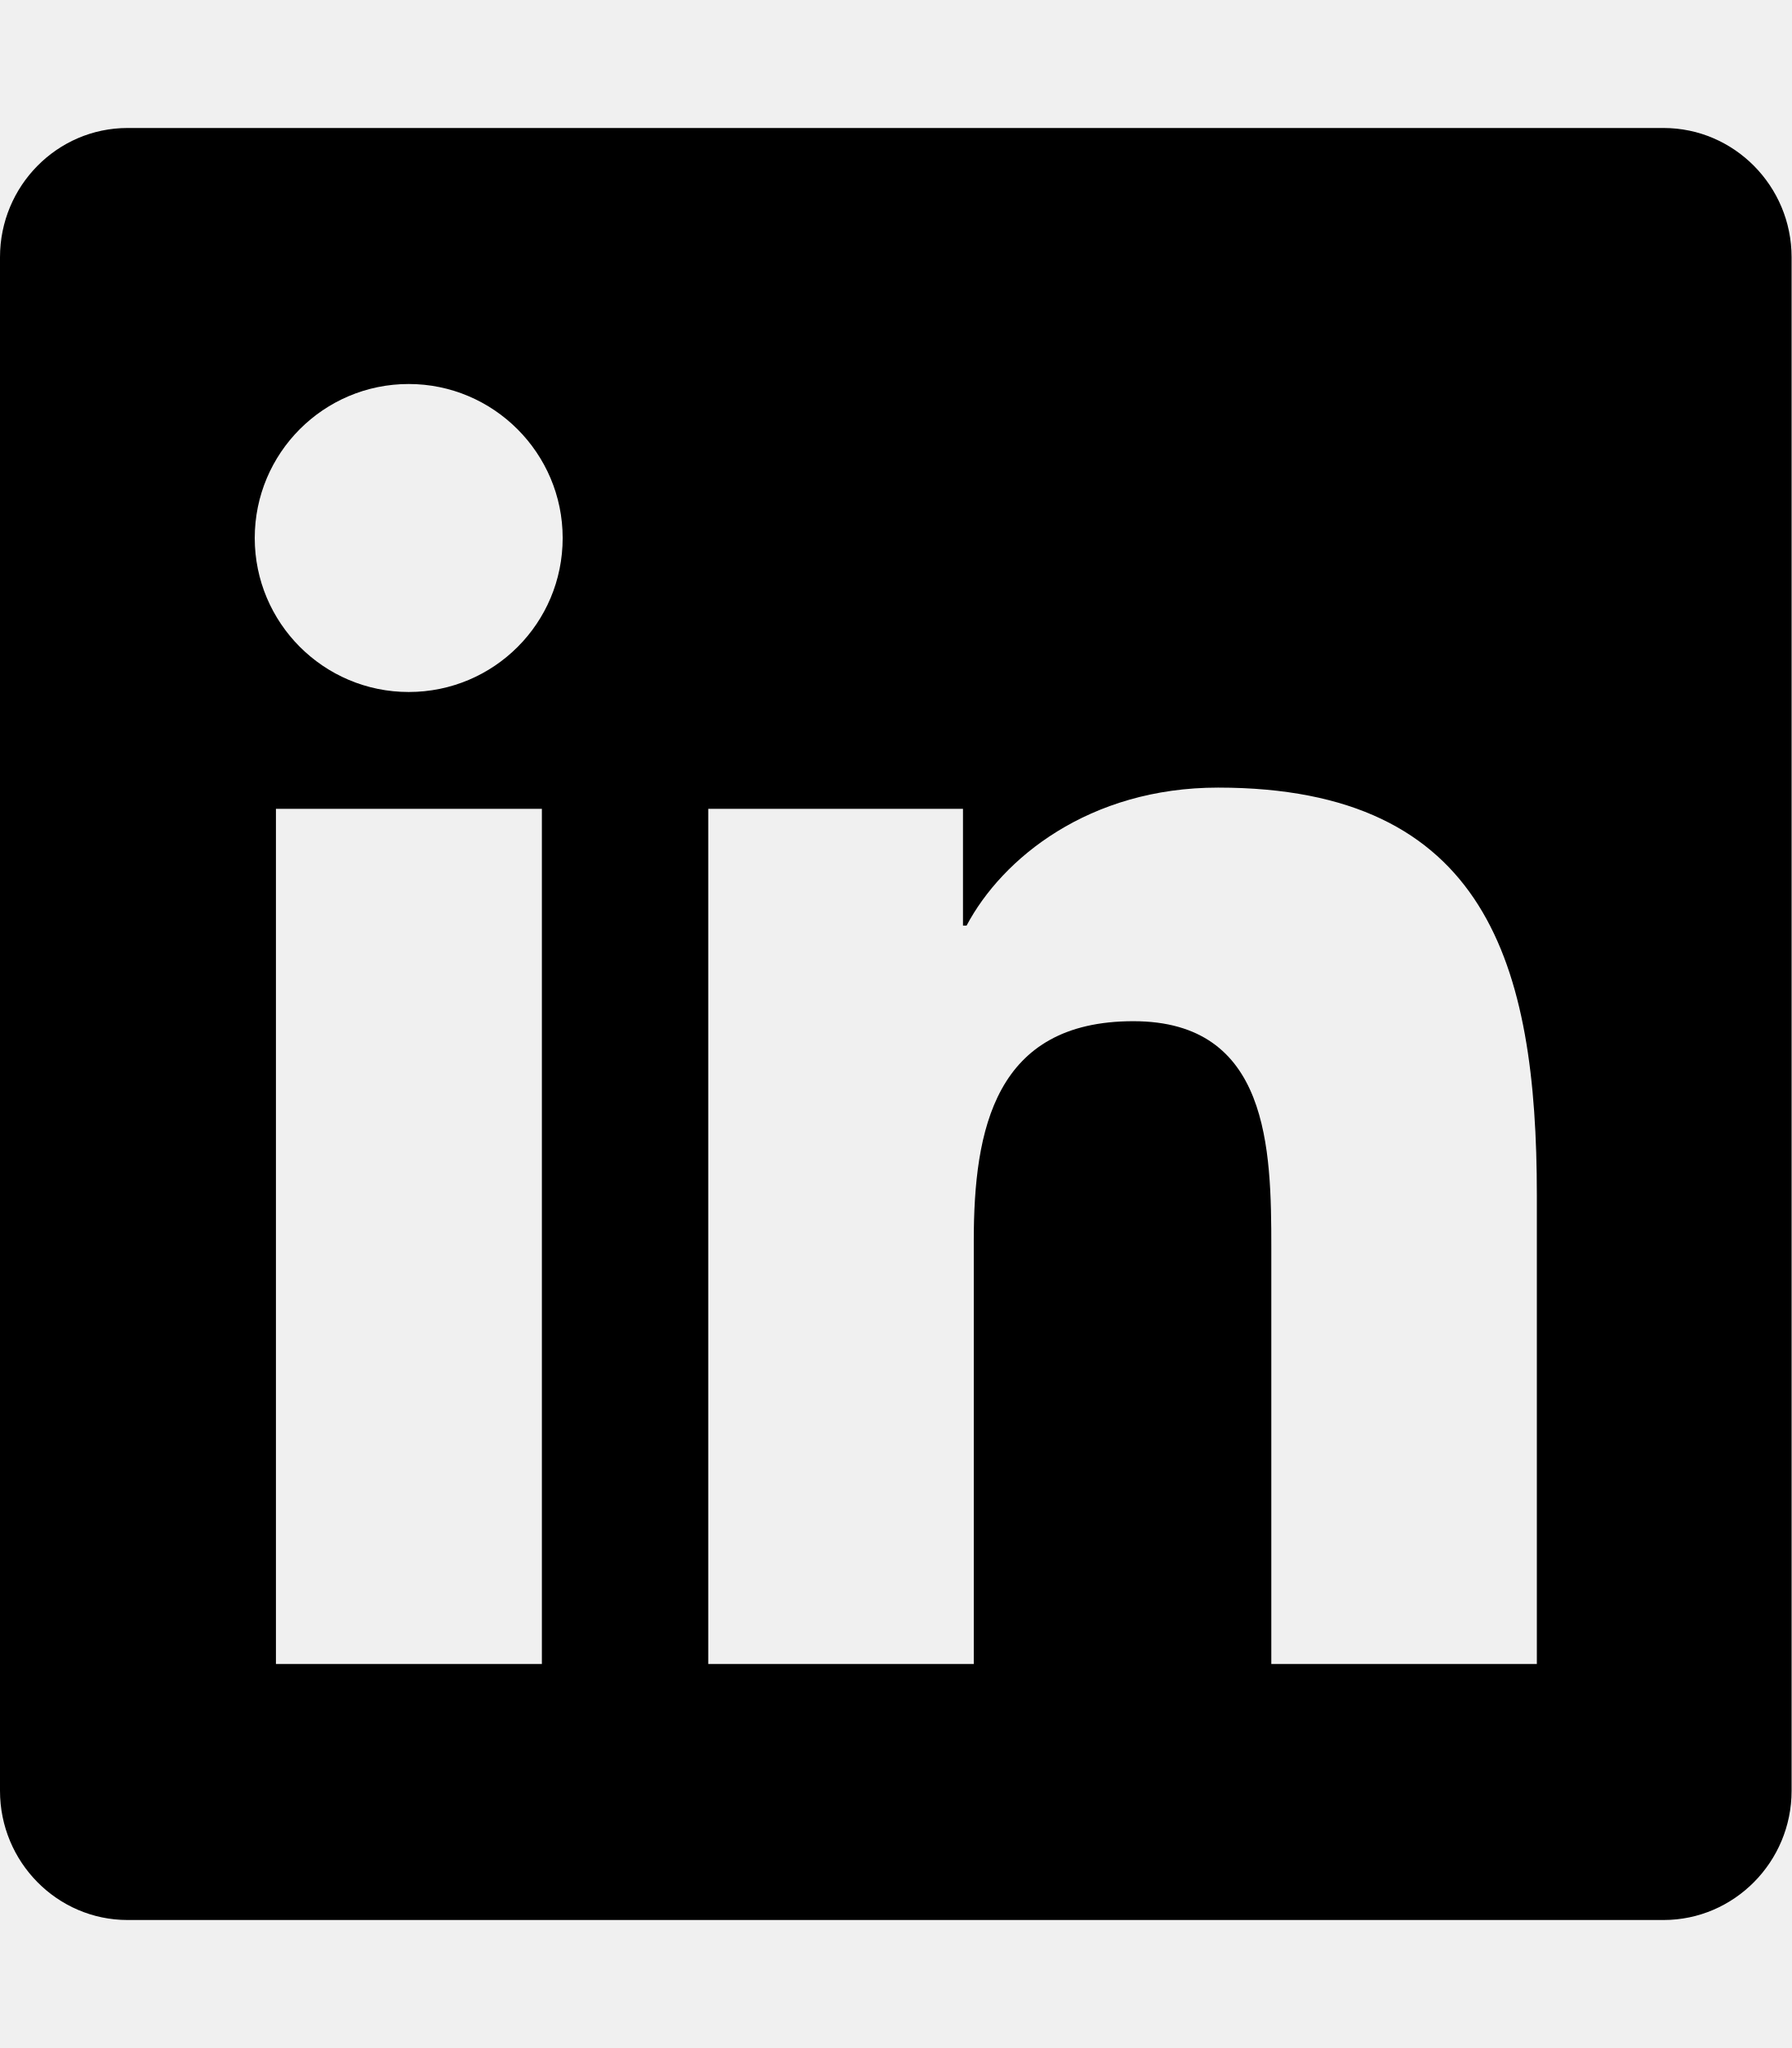
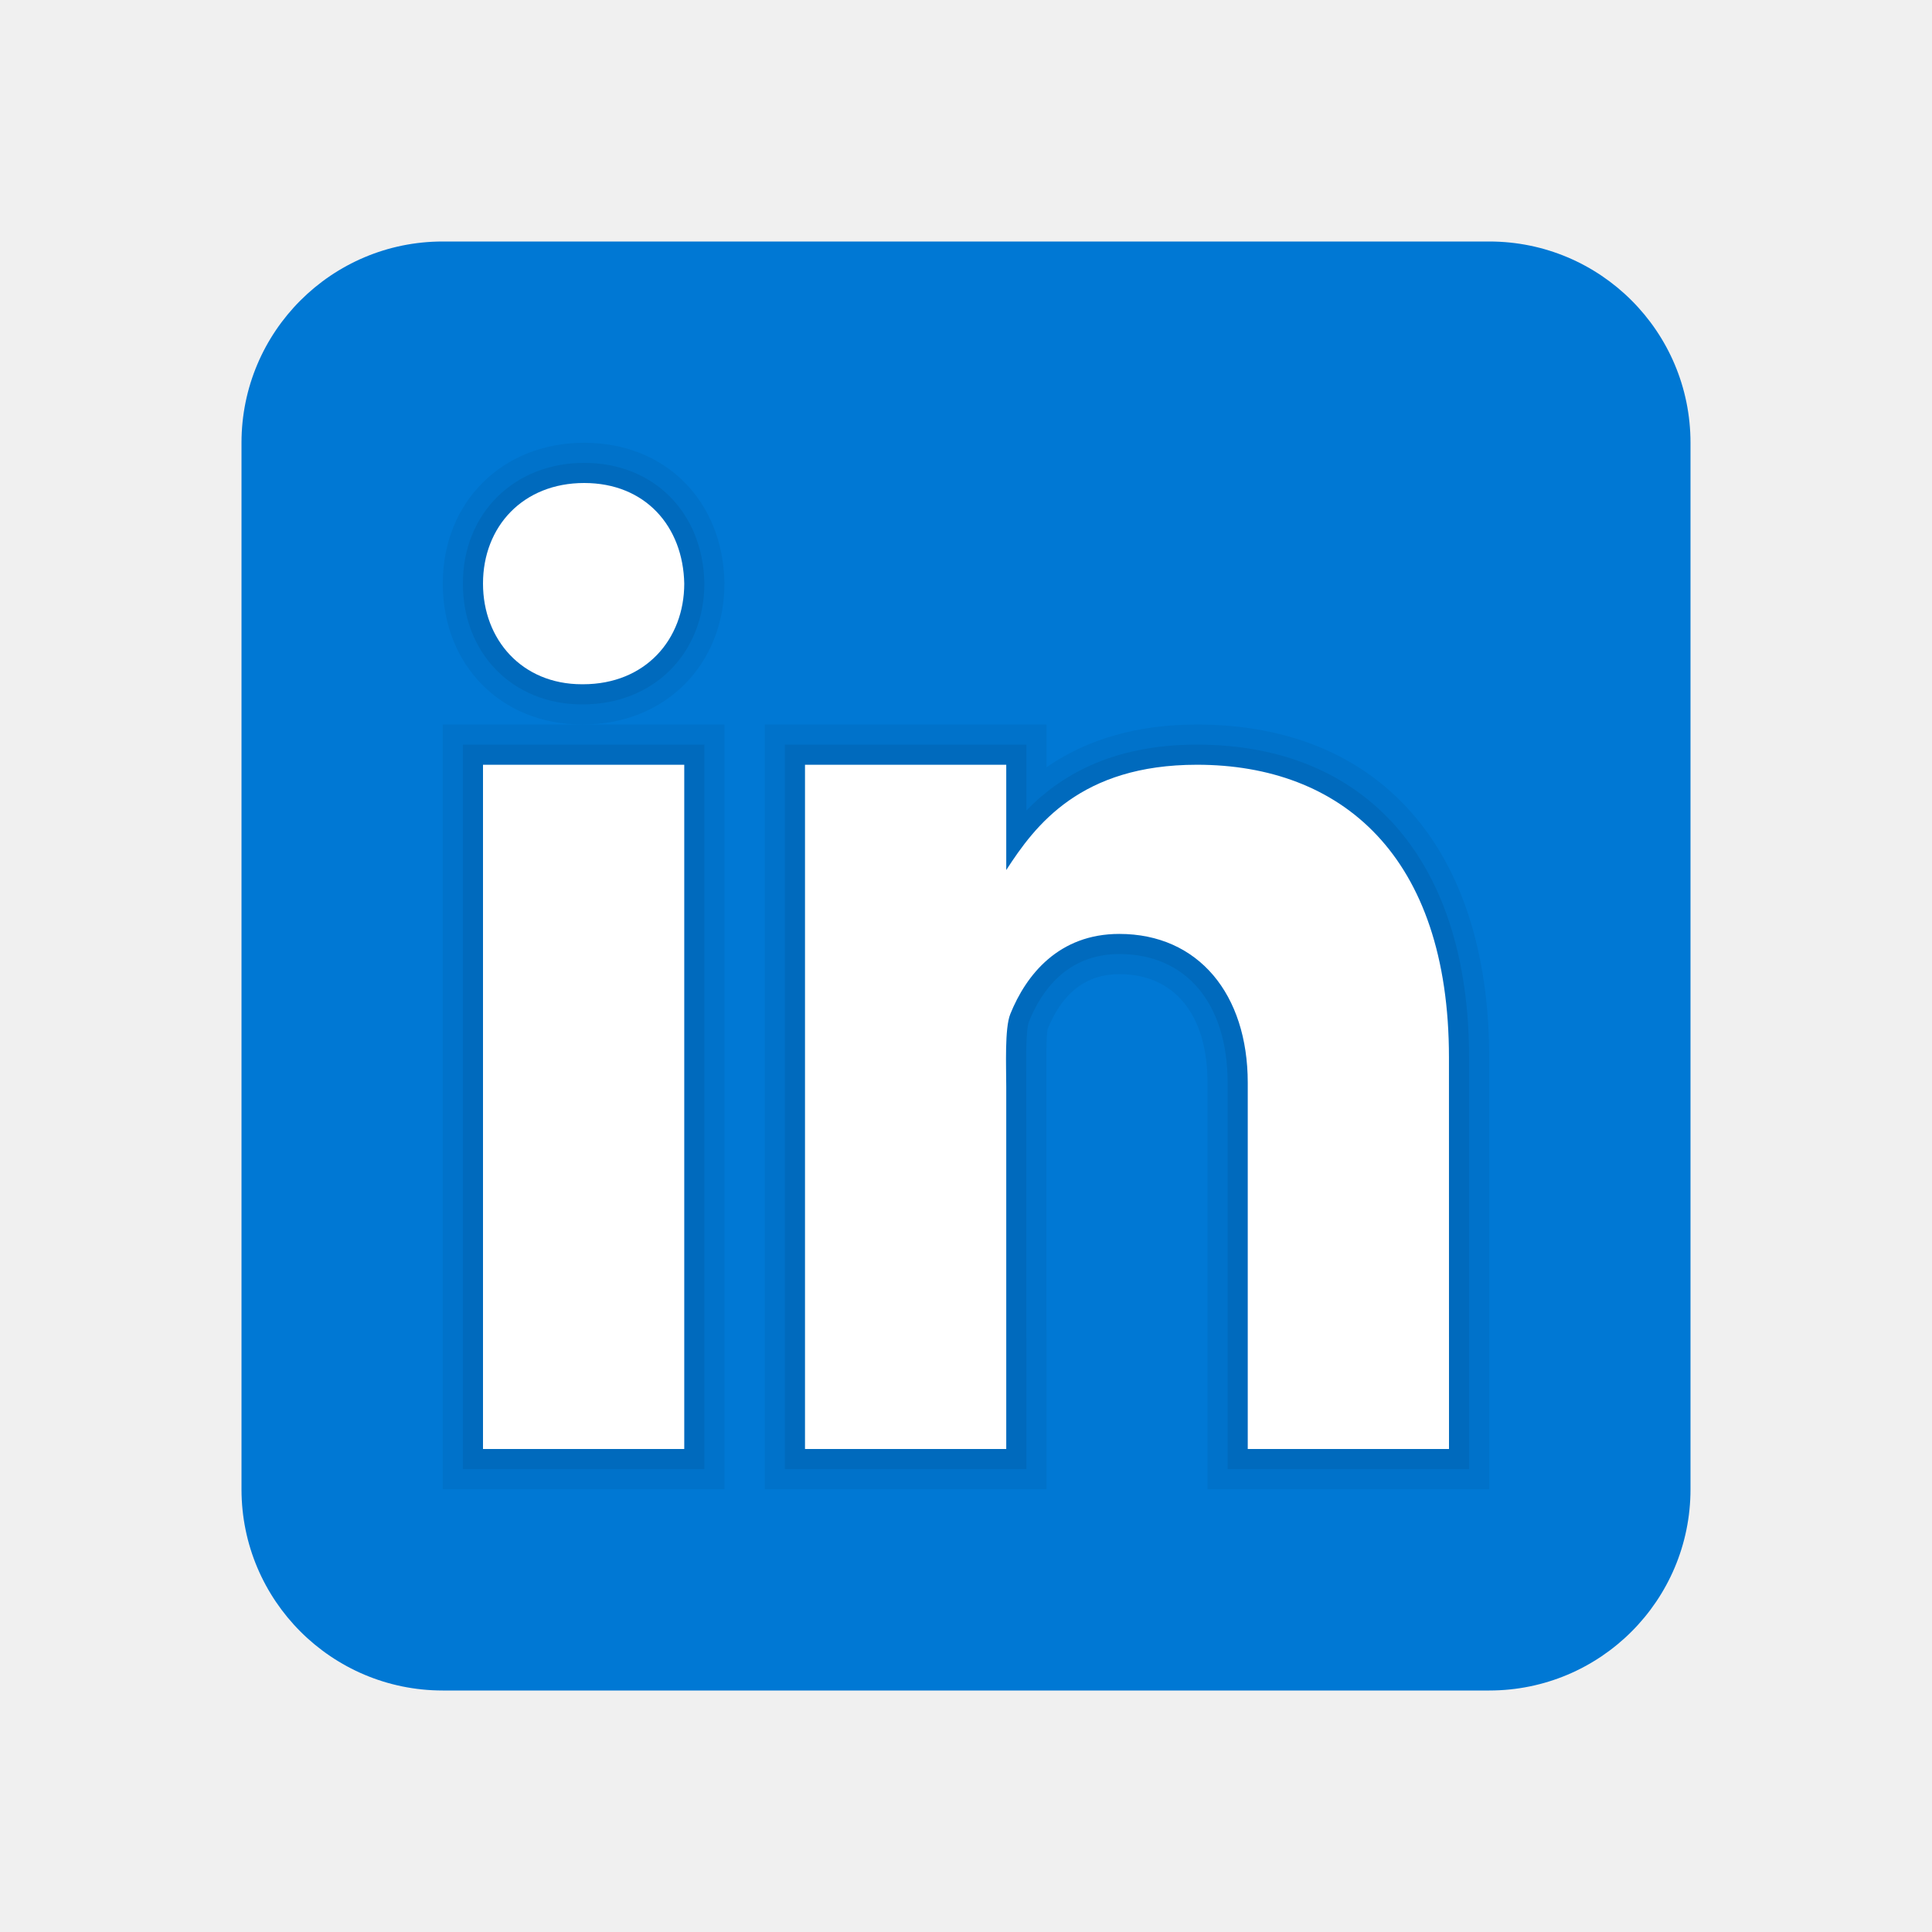
- <svg xmlns="http://www.w3.org/2000/svg" height="1em" viewBox="0 0 448 512">
-   <path d="M416 32H31.9C14.3 32 0 46.5 0 64.3v383.4C0 465.5 14.3 480 31.9 480H416c17.6 0 32-14.5 32-32.3V64.3c0-17.8-14.4-32.3-32-32.3zM135.4 416H69V202.2h66.5V416zm-33.2-243c-21.3 0-38.5-17.3-38.5-38.5S80.9 96 102.2 96c21.2 0 38.5 17.3 38.5 38.5 0 21.3-17.2 38.5-38.5 38.5zm282.1 243h-66.4V312c0-24.8-.5-56.7-34.5-56.7-34.6 0-39.9 27-39.9 54.9V416h-66.4V202.2h63.7v29.2h.9c8.9-16.8 30.6-34.5 62.9-34.5 67.2 0 79.7 44.3 79.7 101.9V416z" />
+ <svg xmlns="http://www.w3.org/2000/svg" viewBox="0,0,256,256" width="48px" height="48px">
+   <g fill="none" fill-rule="nonzero" stroke="none" stroke-width="1" stroke-linecap="butt" stroke-linejoin="miter" stroke-miterlimit="10" stroke-dasharray="" stroke-dashoffset="0" font-family="none" font-weight="none" font-size="none" text-anchor="none" style="mix-blend-mode: normal">
+     <g transform="scale(5.33333,5.33333)">
+       <path d="M42,37c0,2.762 -2.238,5 -5,5h-26c-2.761,0 -5,-2.238 -5,-5v-26c0,-2.762 2.239,-5 5,-5h26c2.762,0 5,2.238 5,5z" fill="#0078d4" />
+       <path d="M30,37v-10.099c0,-1.689 -0.819,-2.698 -2.192,-2.698c-0.815,0 -1.414,0.459 -1.779,1.364c-0.017,0.064 -0.041,0.325 -0.031,1.114l0.002,10.319h-7v-19h7v1.061c1.022,-0.705 2.275,-1.061 3.738,-1.061c4.547,0 7.261,3.093 7.261,8.274l0.001,10.726zM11,37v-19h3.457c-2.003,0 -3.457,-1.472 -3.457,-3.501c0,-2.027 1.478,-3.499 3.514,-3.499c2.012,0 3.445,1.431 3.486,3.479c0,2.044 -1.479,3.521 -3.515,3.521h3.515v19z" fill="#000000" opacity="0.05" />
+       <path d="M30.5,36.5v-9.599c0,-1.973 -1.031,-3.198 -2.692,-3.198c-1.295,0 -1.935,0.912 -2.243,1.677c-0.082,0.199 -0.071,0.989 -0.067,1.326l0.002,9.794h-6v-18h6v1.638c0.795,-0.823 2.075,-1.638 4.238,-1.638c4.233,0 6.761,2.906 6.761,7.774l0.001,10.226zM11.5,36.5v-18h6v18zM14.457,17.5c-1.713,0 -2.957,-1.262 -2.957,-3.001c0,-1.738 1.268,-2.999 3.014,-2.999c1.724,0 2.951,1.229 2.986,2.989c0,1.749 -1.268,3.011 -3.015,3.011z" fill="#000000" opacity="0.07" />
+       <path d="M12,19h5v17h-5zM14.485,17h-0.028c-1.492,0 -2.457,-1.112 -2.457,-2.501c0,-1.419 0.995,-2.499 2.514,-2.499c1.521,0 2.458,1.08 2.486,2.499c0,1.388 -0.965,2.501 -2.515,2.501zM36,36h-5v-9.099c0,-2.198 -1.225,-3.698 -3.192,-3.698c-1.501,0 -2.313,1.012 -2.707,1.99c-0.144,0.35 -0.101,1.318 -0.101,1.807v9h-5v-17h5v2.616c0.721,-1.116 1.85,-2.616 4.738,-2.616c3.578,0 6.261,2.25 6.261,7.274l0.001,9.726z" fill="#ffffff" />
+     </g>
+   </g>
</svg>
